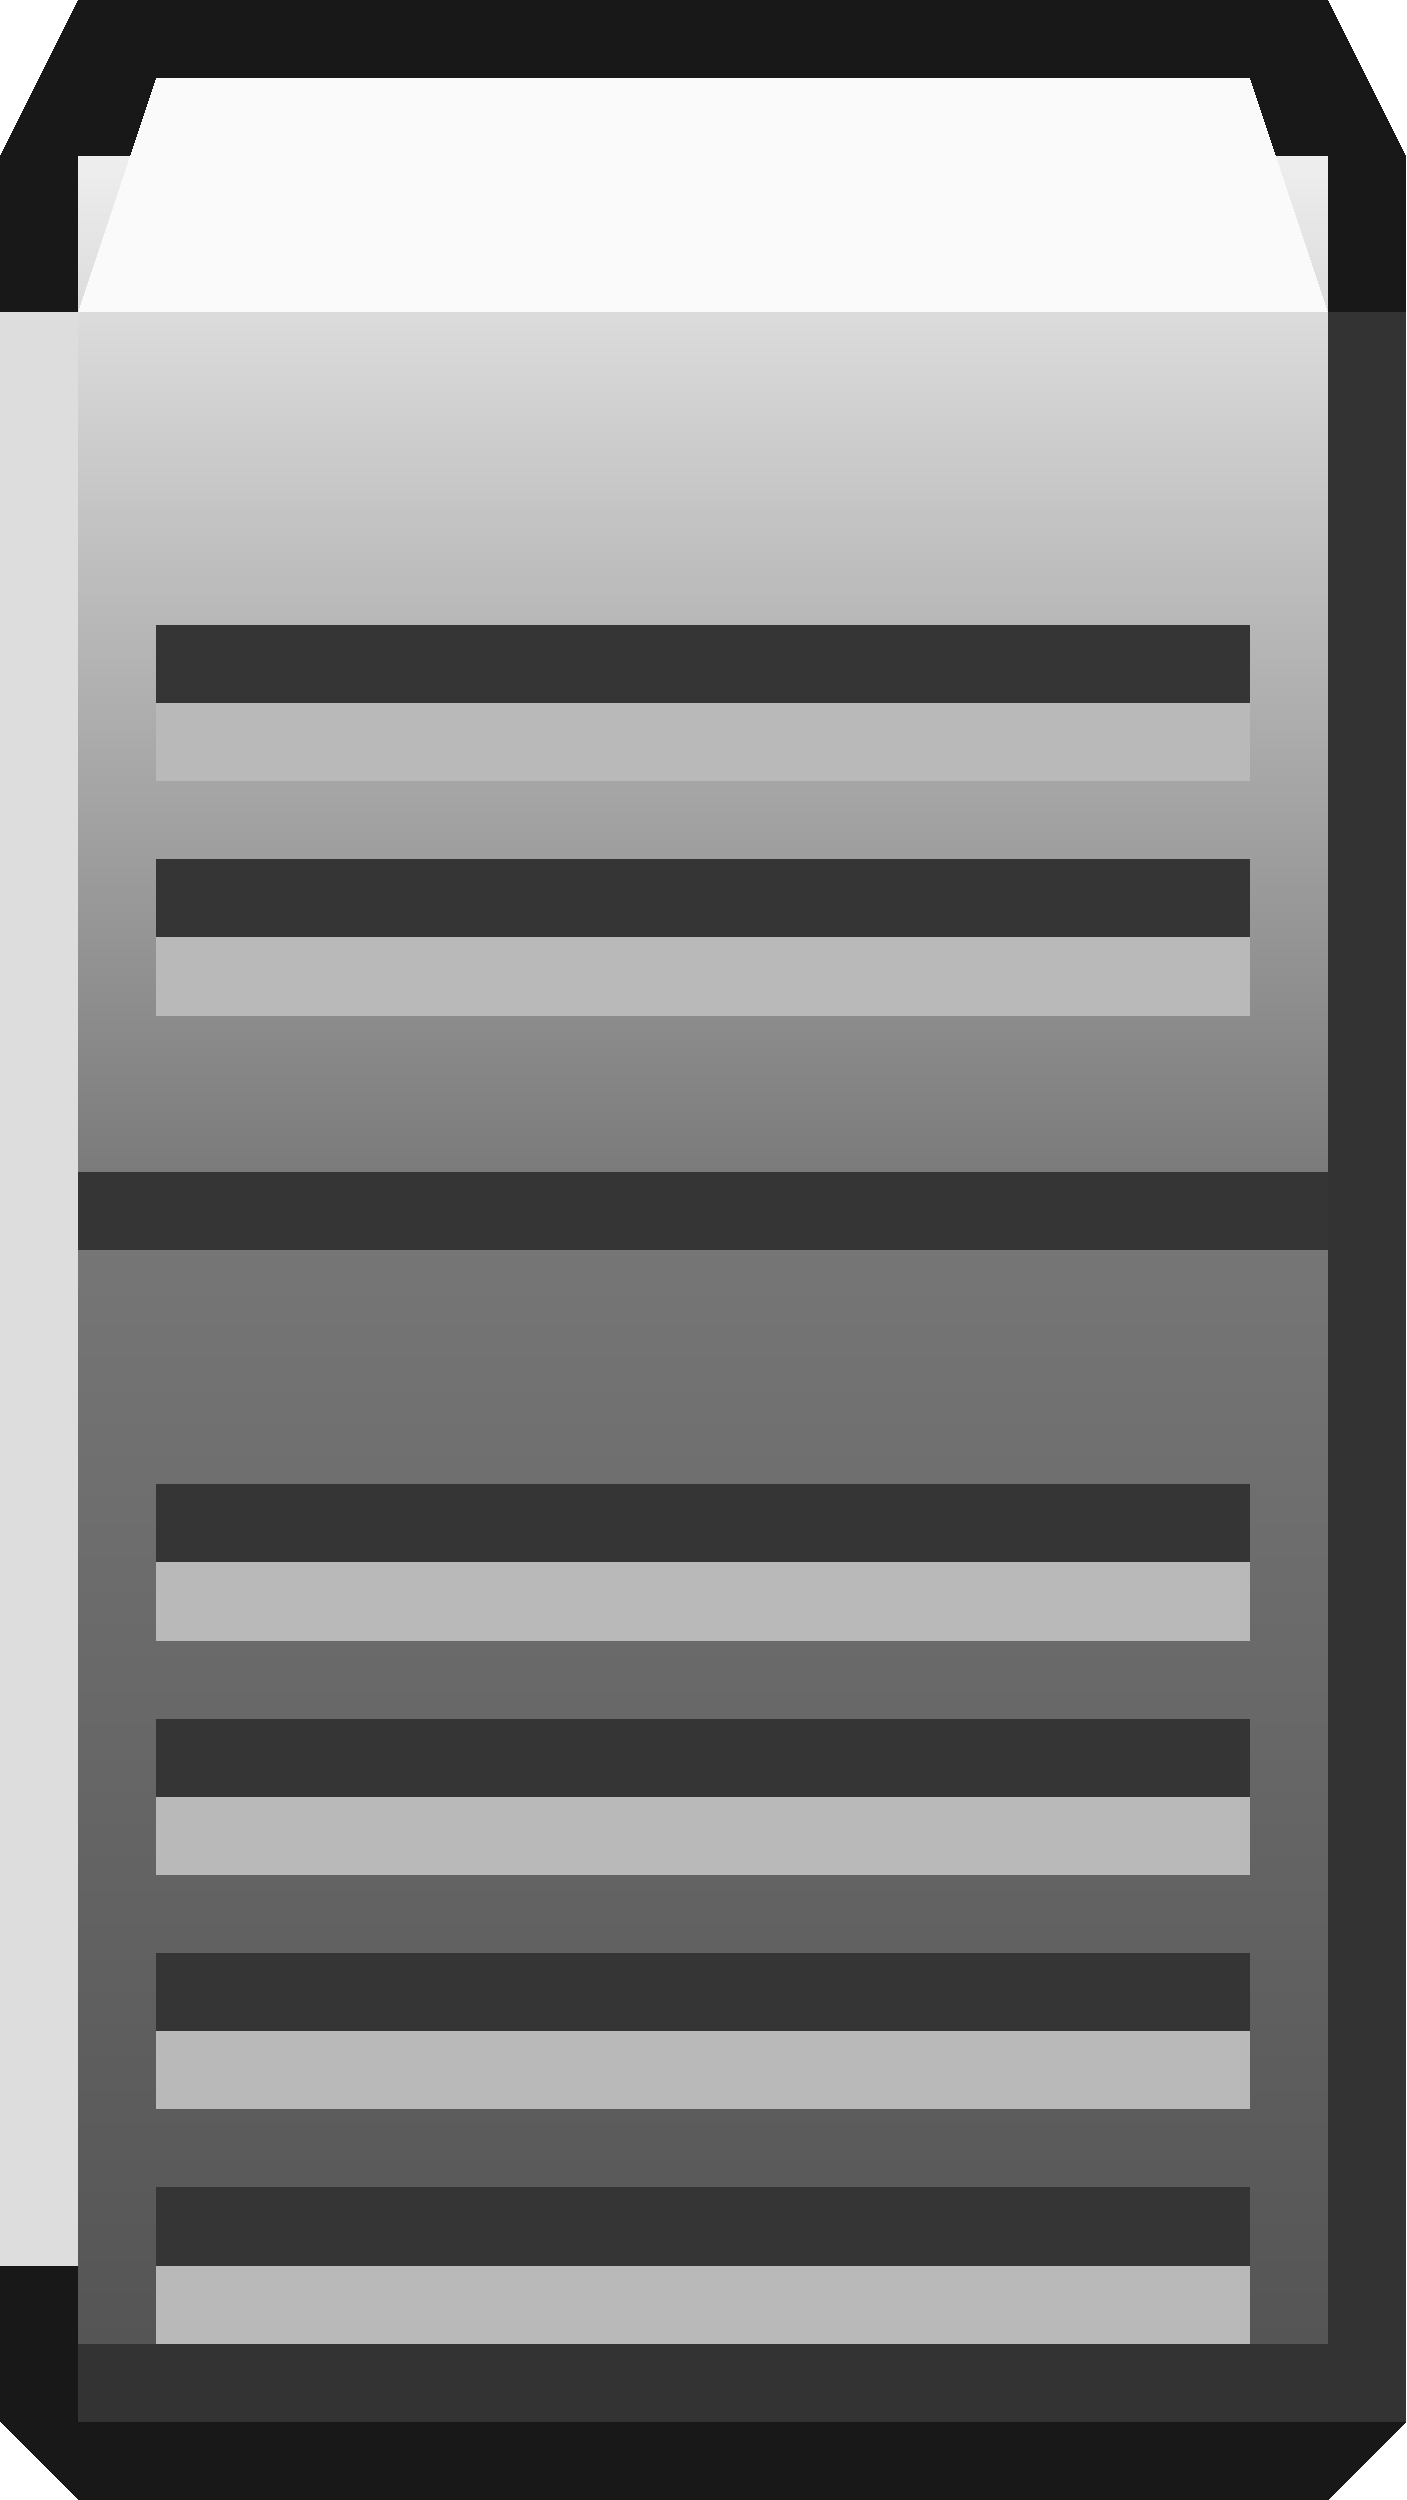
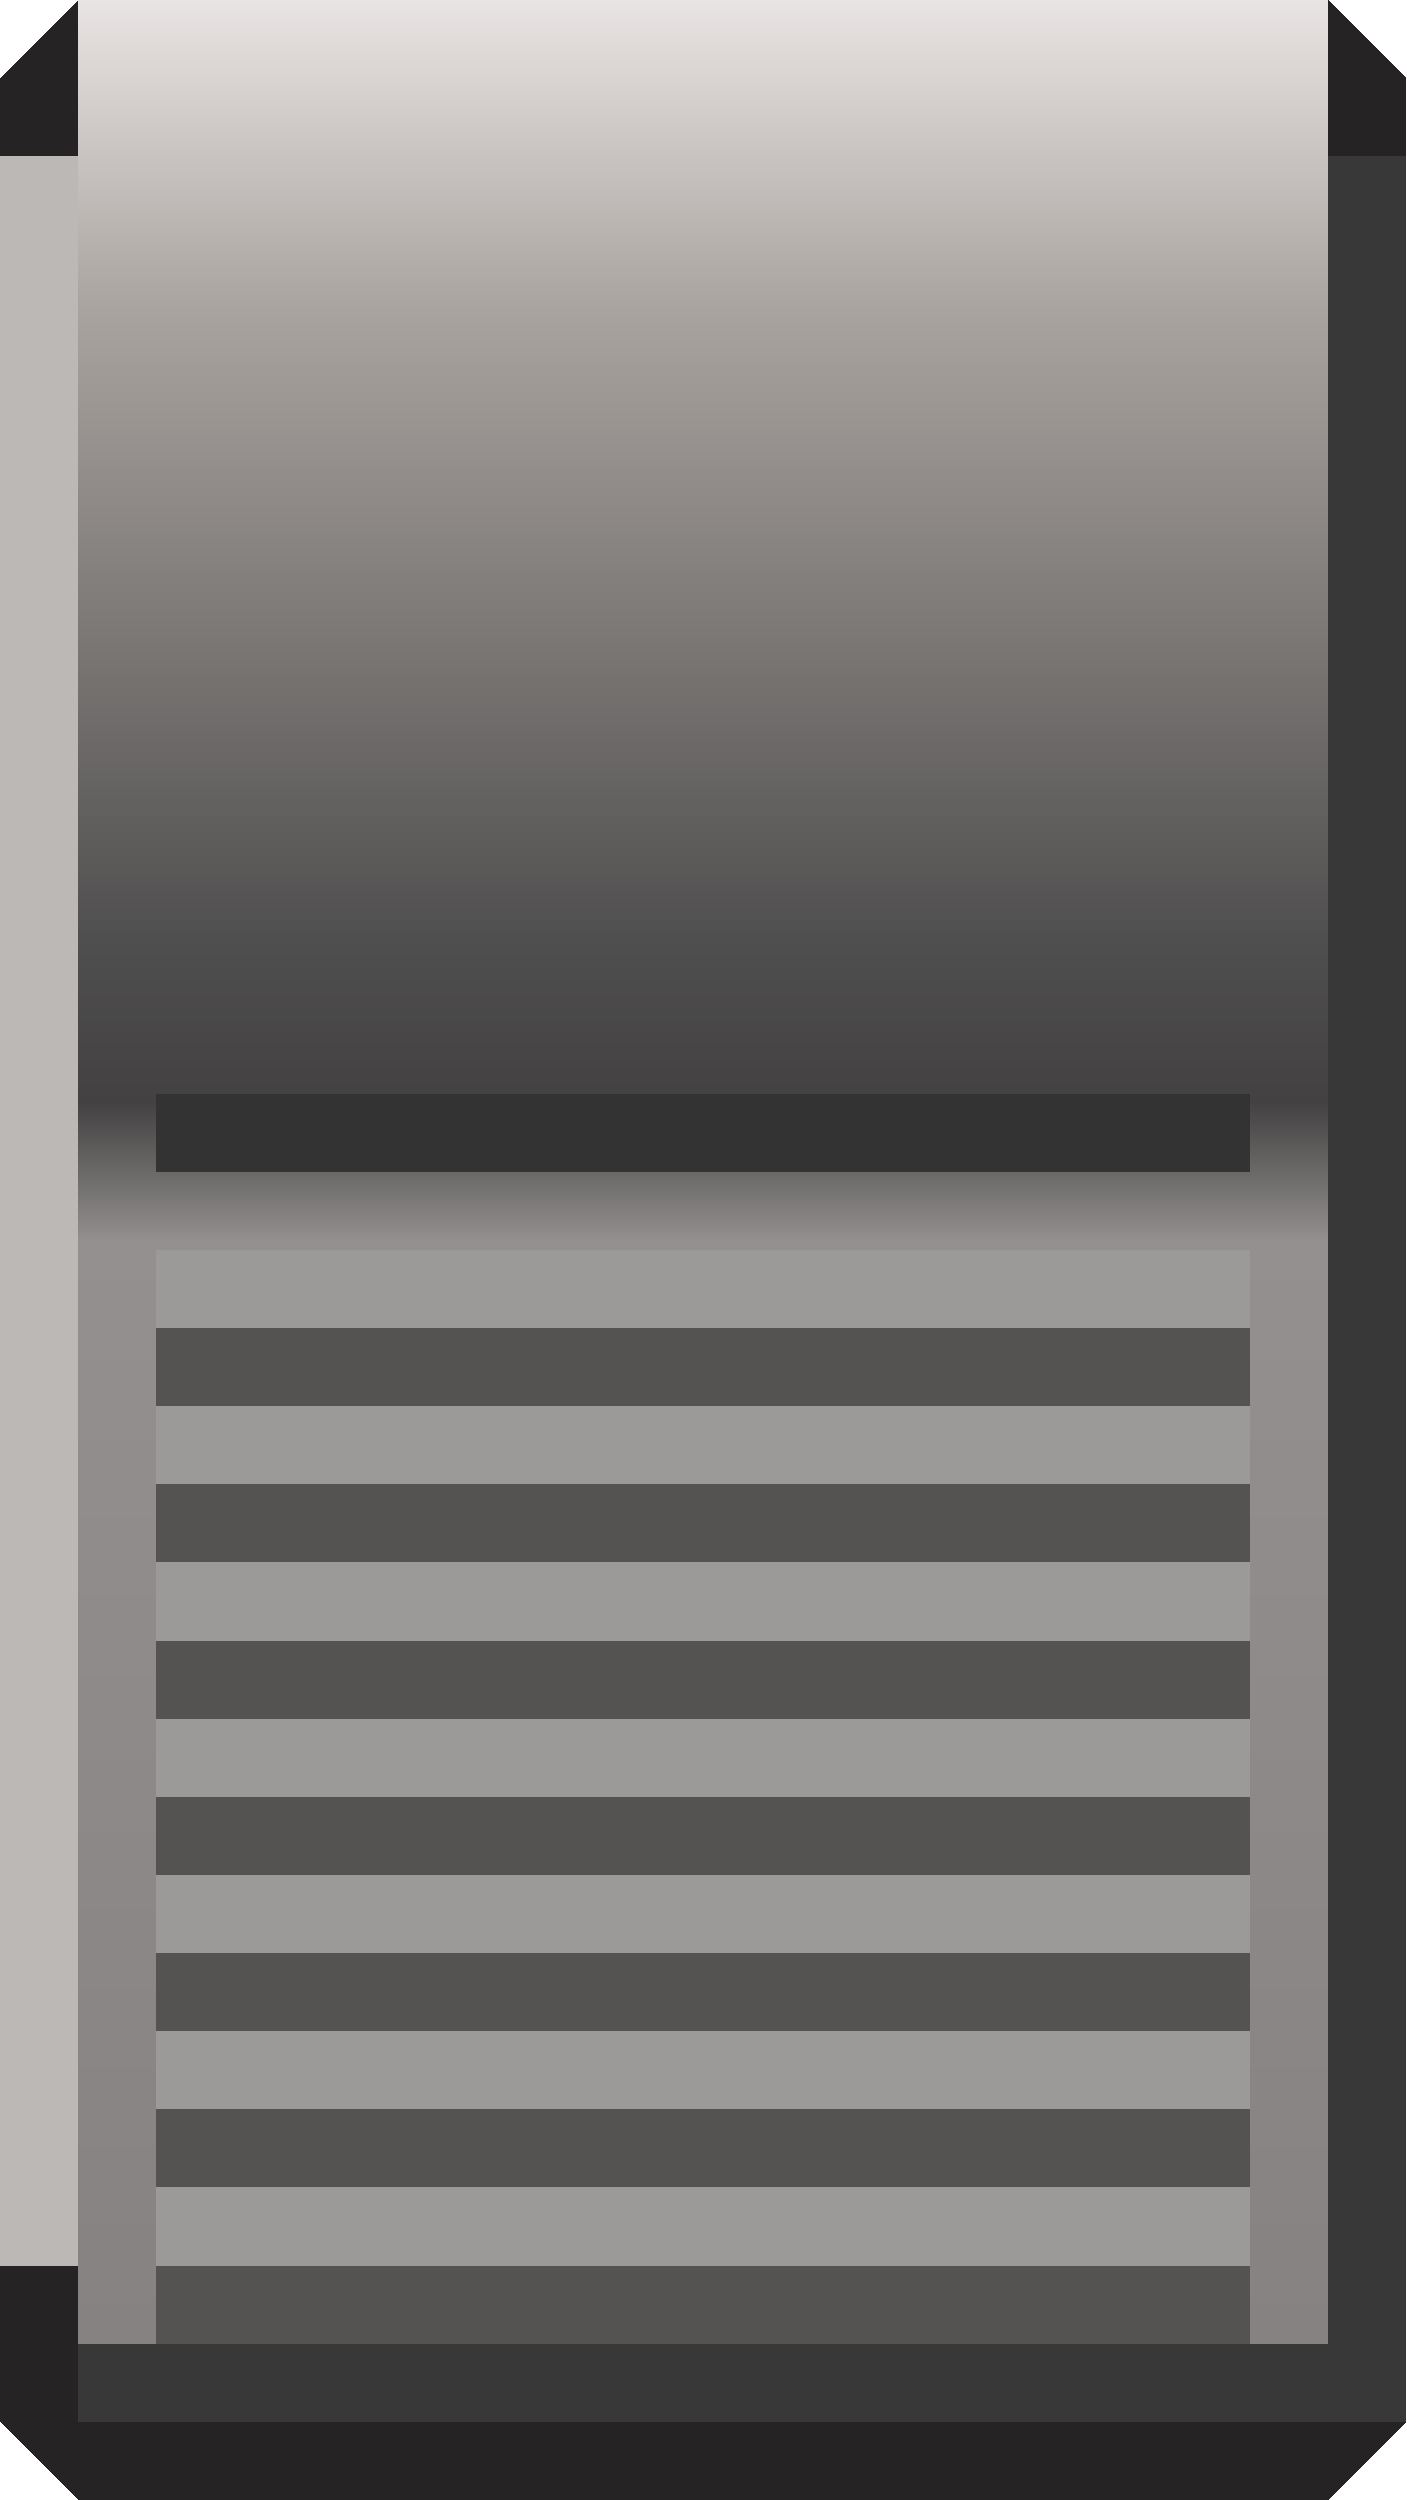
<svg xmlns="http://www.w3.org/2000/svg" width="18" height="32" viewBox="0 0 18 32" shape-rendering="crispEdges">
  <defs>
    <linearGradient id="face" x2="0" y2="1">
-       <stop stop-color="#eeeeee" />
-       <stop offset=".19" stop-color="#bdbdbd" />
-       <stop offset=".48" stop-color="#777777" />
-       <stop offset="1" stop-color="#555555" />
+       <stop stop-color="#e8e4e3" />
+       <stop offset=".13" stop-color="#aaa4a0" />
+       <stop offset=".4" stop-color="#504f4f" />
+       <stop offset=".47" stop-color="#434141" />
+       <stop offset=".53" stop-color="#93908f" />
+       <stop offset="1" stop-color="#858281" />
    </linearGradient>
  </defs>
-   <path fill="#181818" d="M1 0h16l1 2v29l-1 1H1l-1-1V2z" />
-   <path fill="url(#face)" d="M1 2h16v28H1z" />
-   <path fill="#fafafa" d="M2 1h14l1 3H1z" />
-   <path stroke="#353535" d="M2 8.5h14M2 11.5h14M1 15.5h16M2 19.5h14M2 22.5h14M2 25.5h14M2 28.5h14" />
-   <path stroke="#b9b9b9" d="M2 9.5h14M2 12.5h14M2 20.5h14M2 23.5h14M2 26.5h14M2 29.5h14" />
-   <path stroke="#dddddd" d="M.5 4v25" />
-   <path stroke="#333333" d="M17.5 4v27M1 30.5h16" />
+   <path fill="#252323" d="M1 0h16l1 1v30l-1 1H1l-1-1V1z" />
+   <path fill="url(#face)" d="M1 0h16v30H1z" />
+   <path stroke="#343333" d="M2 14.5h14" />
+   <path stroke="#9c9a99" d="M2 16.5h14M2 18.5h14M2 20.5h14M2 22.5h14M2 24.5h14M2 26.5h14M2 28.5h14" />
+   <path stroke="#555352" d="M2 17.5h14M2 19.5h14M2 21.5h14M2 23.5h14M2 25.5h14M2 27.5h14M2 29.5h14" />
+   <path stroke="#bcb8b5" d="M.5 2v27" />
+   <path stroke="#393838" d="M17.5 2v29M1 30.5h16" />
</svg>
